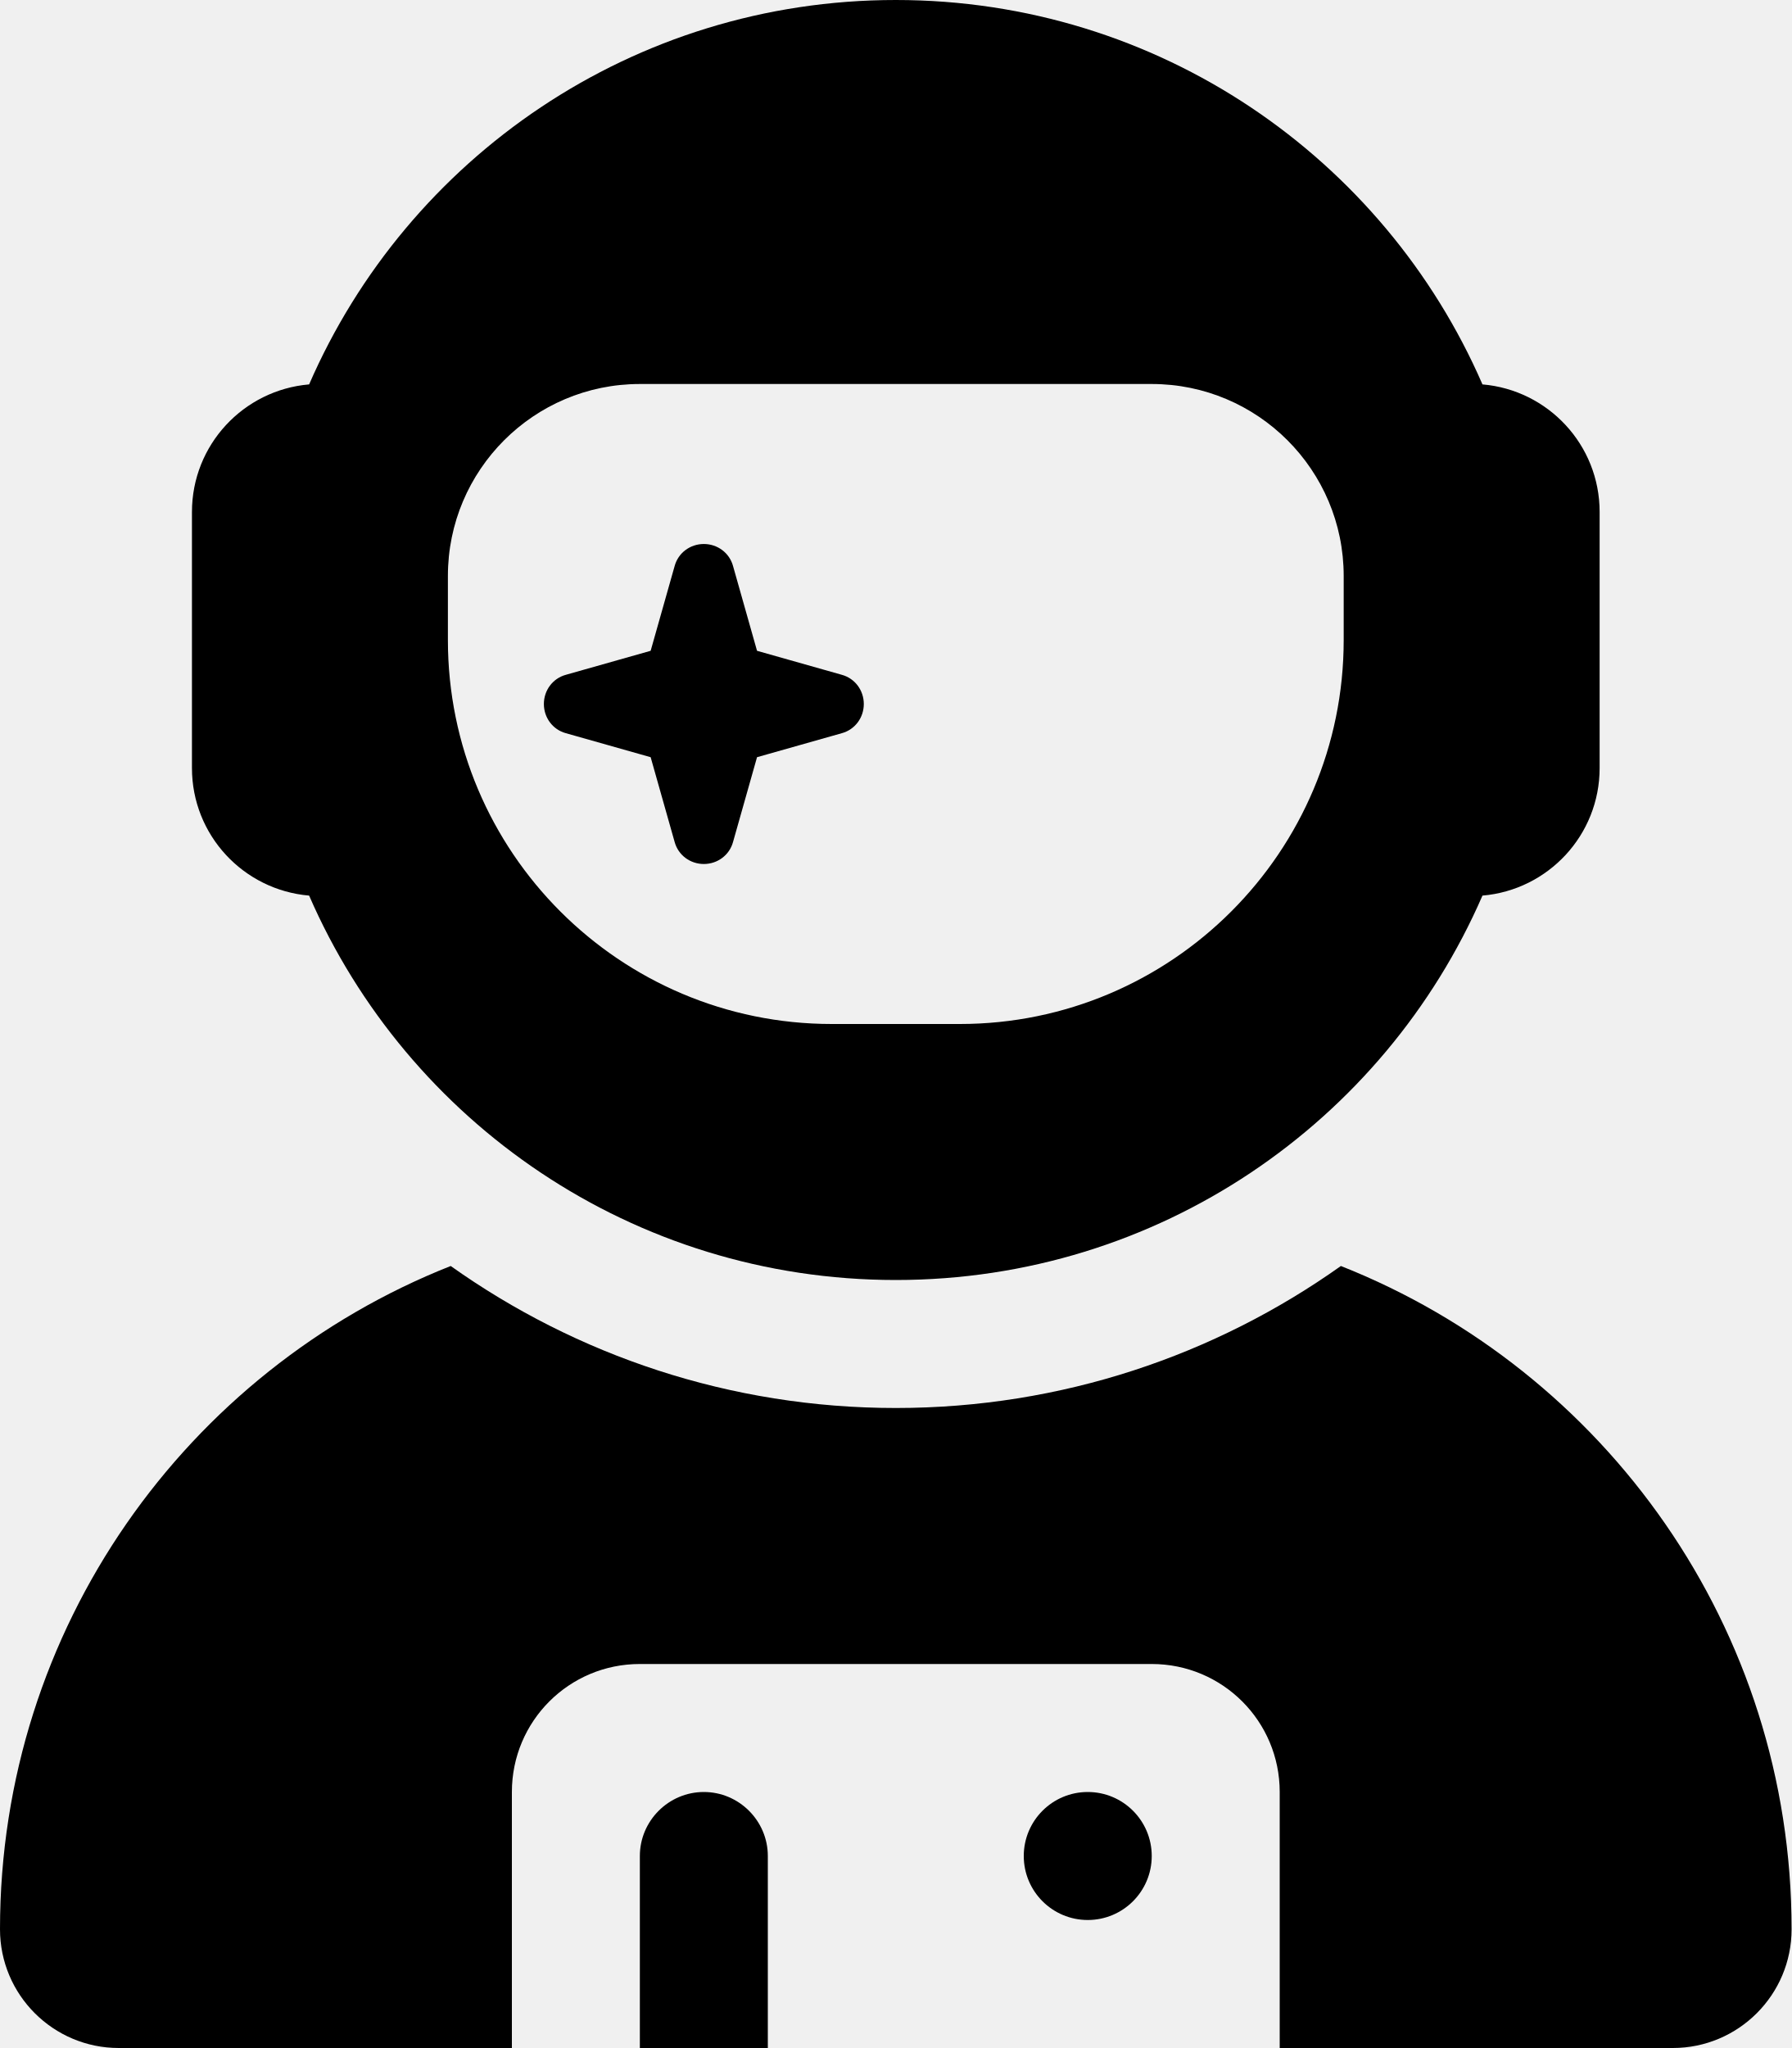
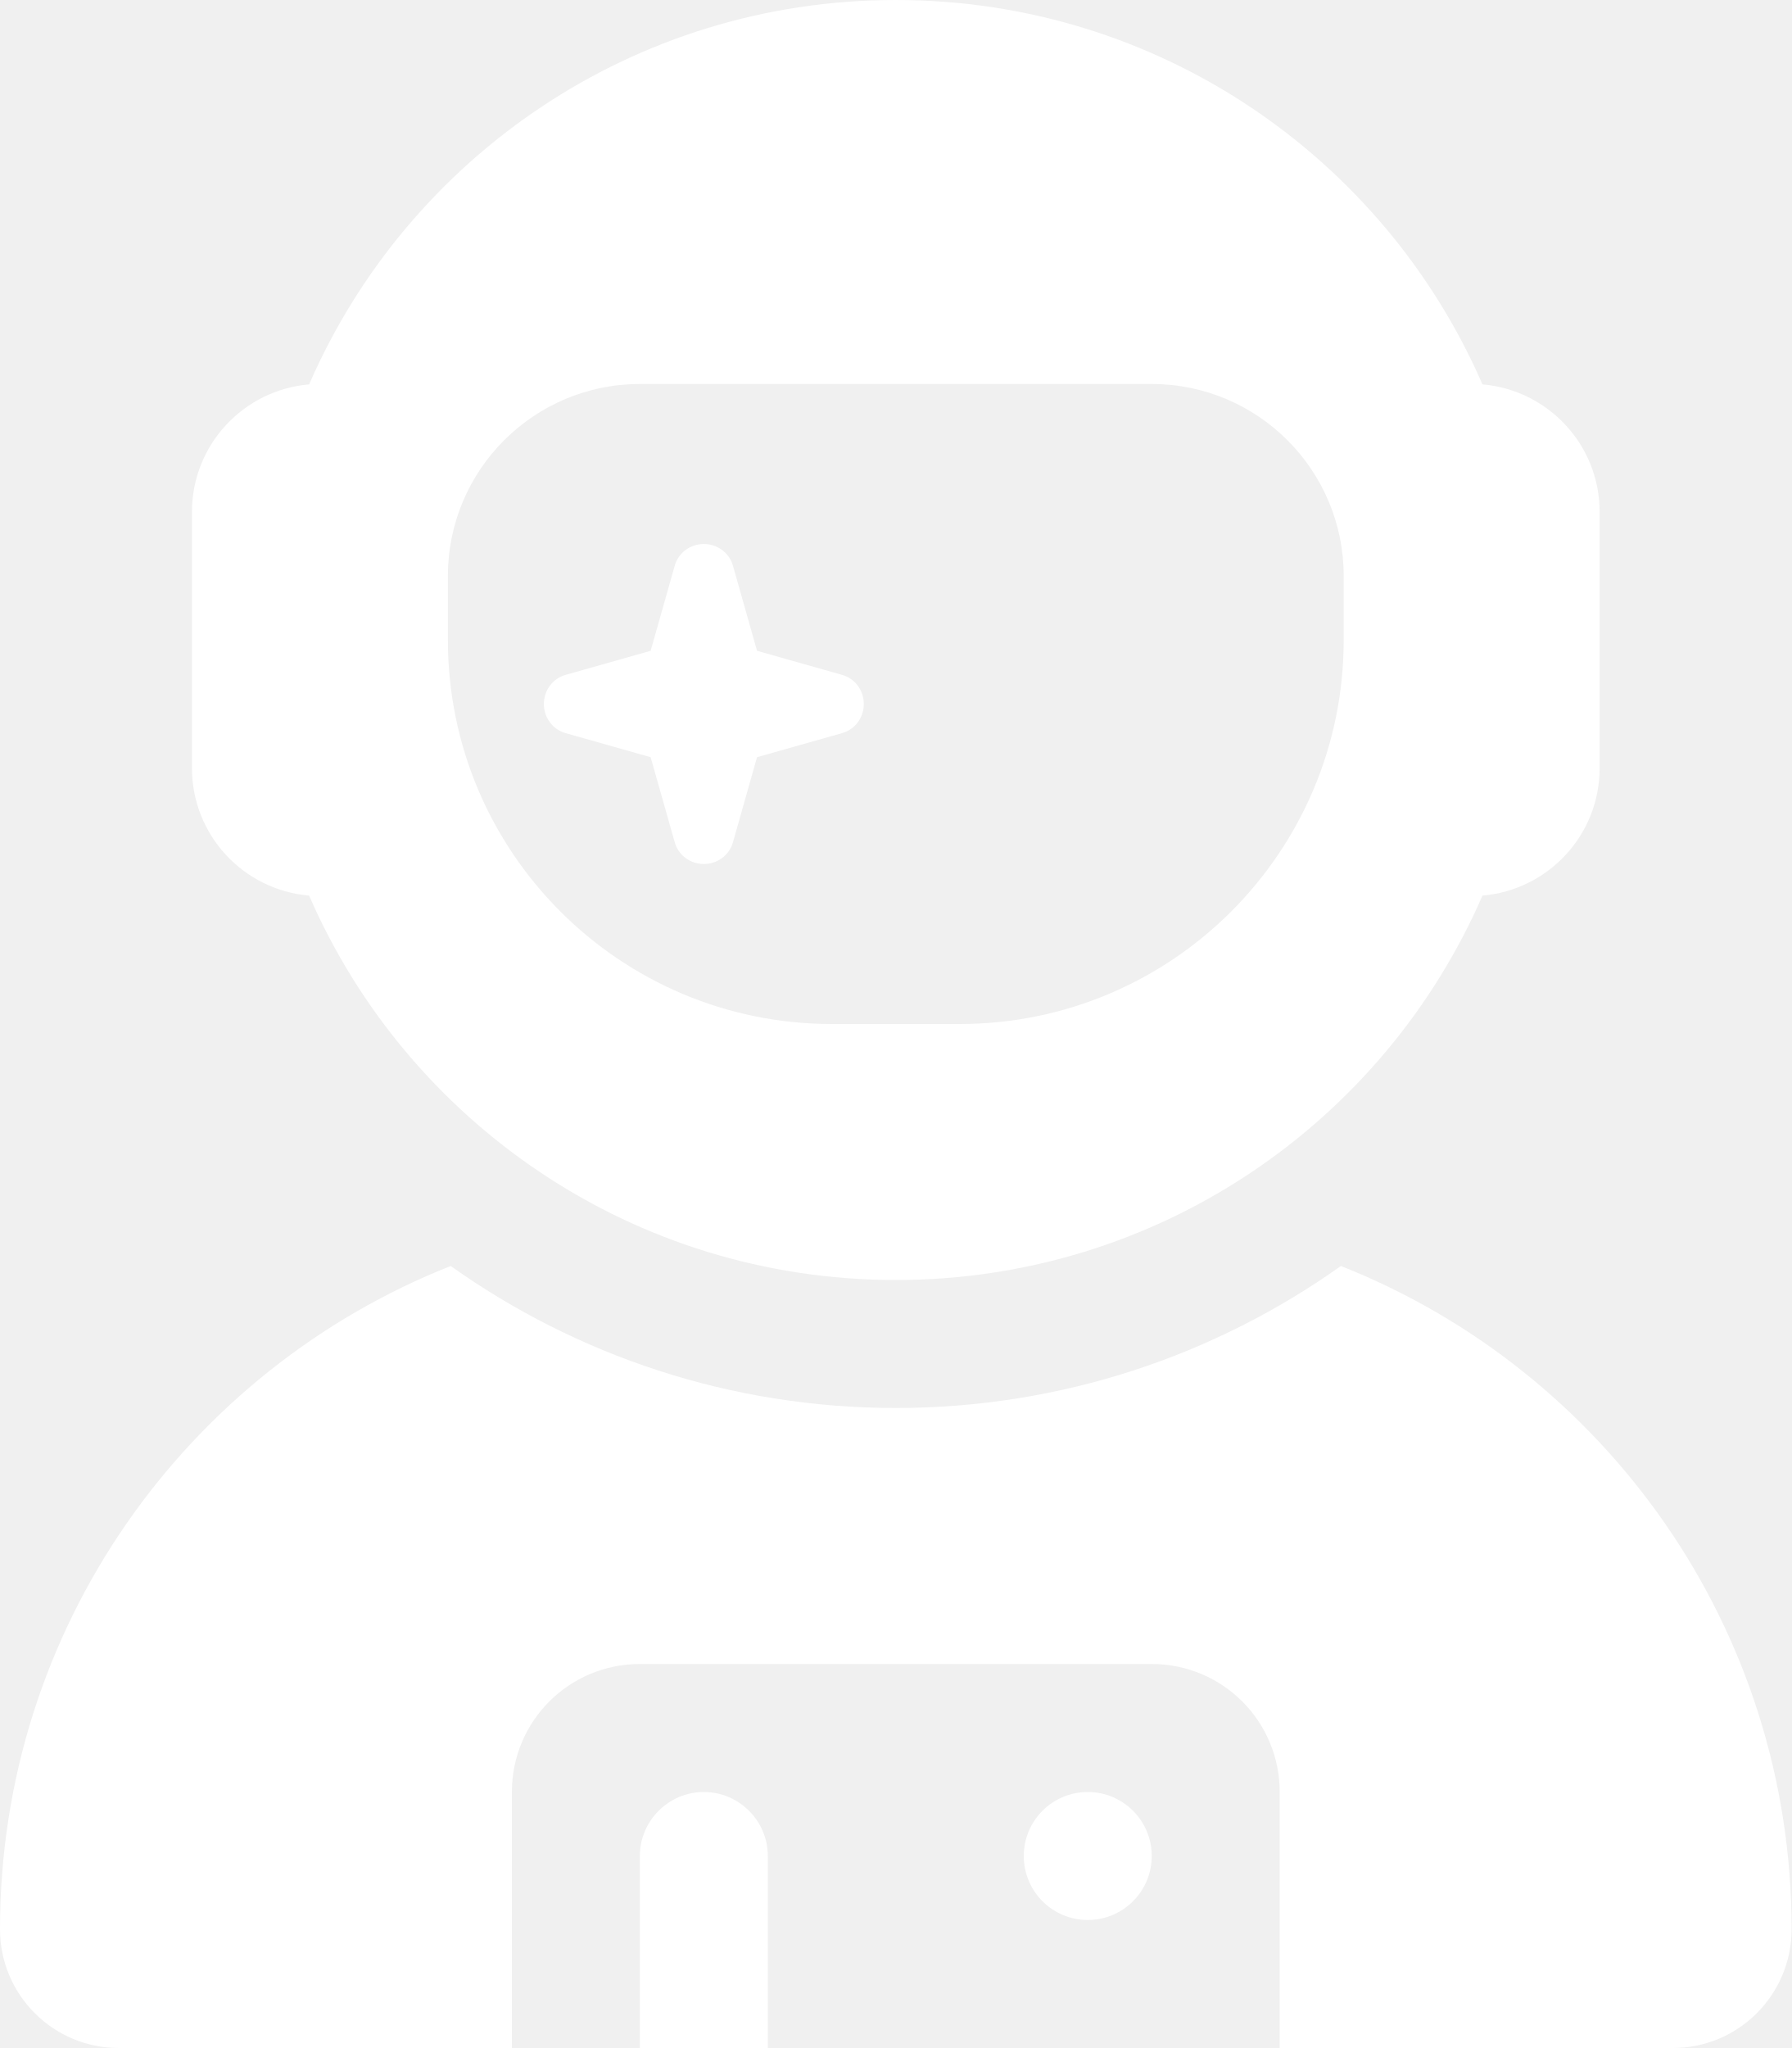
- <svg xmlns="http://www.w3.org/2000/svg" viewBox="0 0 448 512">
+ <svg xmlns="http://www.w3.org/2000/svg" fill="#ffffff" viewBox="0 0 448 512">
  <path d="M370.7 96.1C346.1 39.5 289.7 0 224 0S101.9 39.5 77.3 96.1C60.9 97.5 48 111.2 48 128l0 64c0 16.8 12.9 30.5 29.3 31.9C101.9 280.5 158.3 320 224 320s122.1-39.5 146.7-96.1c16.4-1.4 29.3-15.1 29.3-31.9l0-64c0-16.8-12.9-30.5-29.3-31.9zM336 144l0 16c0 53-43 96-96 96l-32 0c-53 0-96-43-96-96l0-16c0-26.5 21.5-48 48-48l128 0c26.5 0 48 21.5 48 48zM189.3 162.7l-6-21.2c-.9-3.3-3.9-5.5-7.3-5.5s-6.4 2.2-7.3 5.5l-6 21.2-21.2 6c-3.3 .9-5.5 3.9-5.5 7.3s2.2 6.4 5.5 7.3l21.2 6 6 21.2c.9 3.3 3.9 5.5 7.3 5.5s6.4-2.2 7.3-5.5l6-21.2 21.2-6c3.3-.9 5.5-3.9 5.5-7.3s-2.2-6.4-5.5-7.3l-21.2-6zM112.7 316.5C46.7 342.6 0 407 0 482.3C0 498.7 13.3 512 29.7 512l98.3 0 0-64c0-17.7 14.3-32 32-32l128 0c17.7 0 32 14.3 32 32l0 64 98.3 0c16.4 0 29.7-13.3 29.7-29.7c0-75.3-46.7-139.7-112.7-165.8C303.9 338.8 265.5 352 224 352s-79.9-13.2-111.3-35.5zM176 448c-8.8 0-16 7.2-16 16l0 48 32 0 0-48c0-8.8-7.2-16-16-16zm96 32a16 16 0 1 0 0-32 16 16 0 1 0 0 32z" />
</svg>
